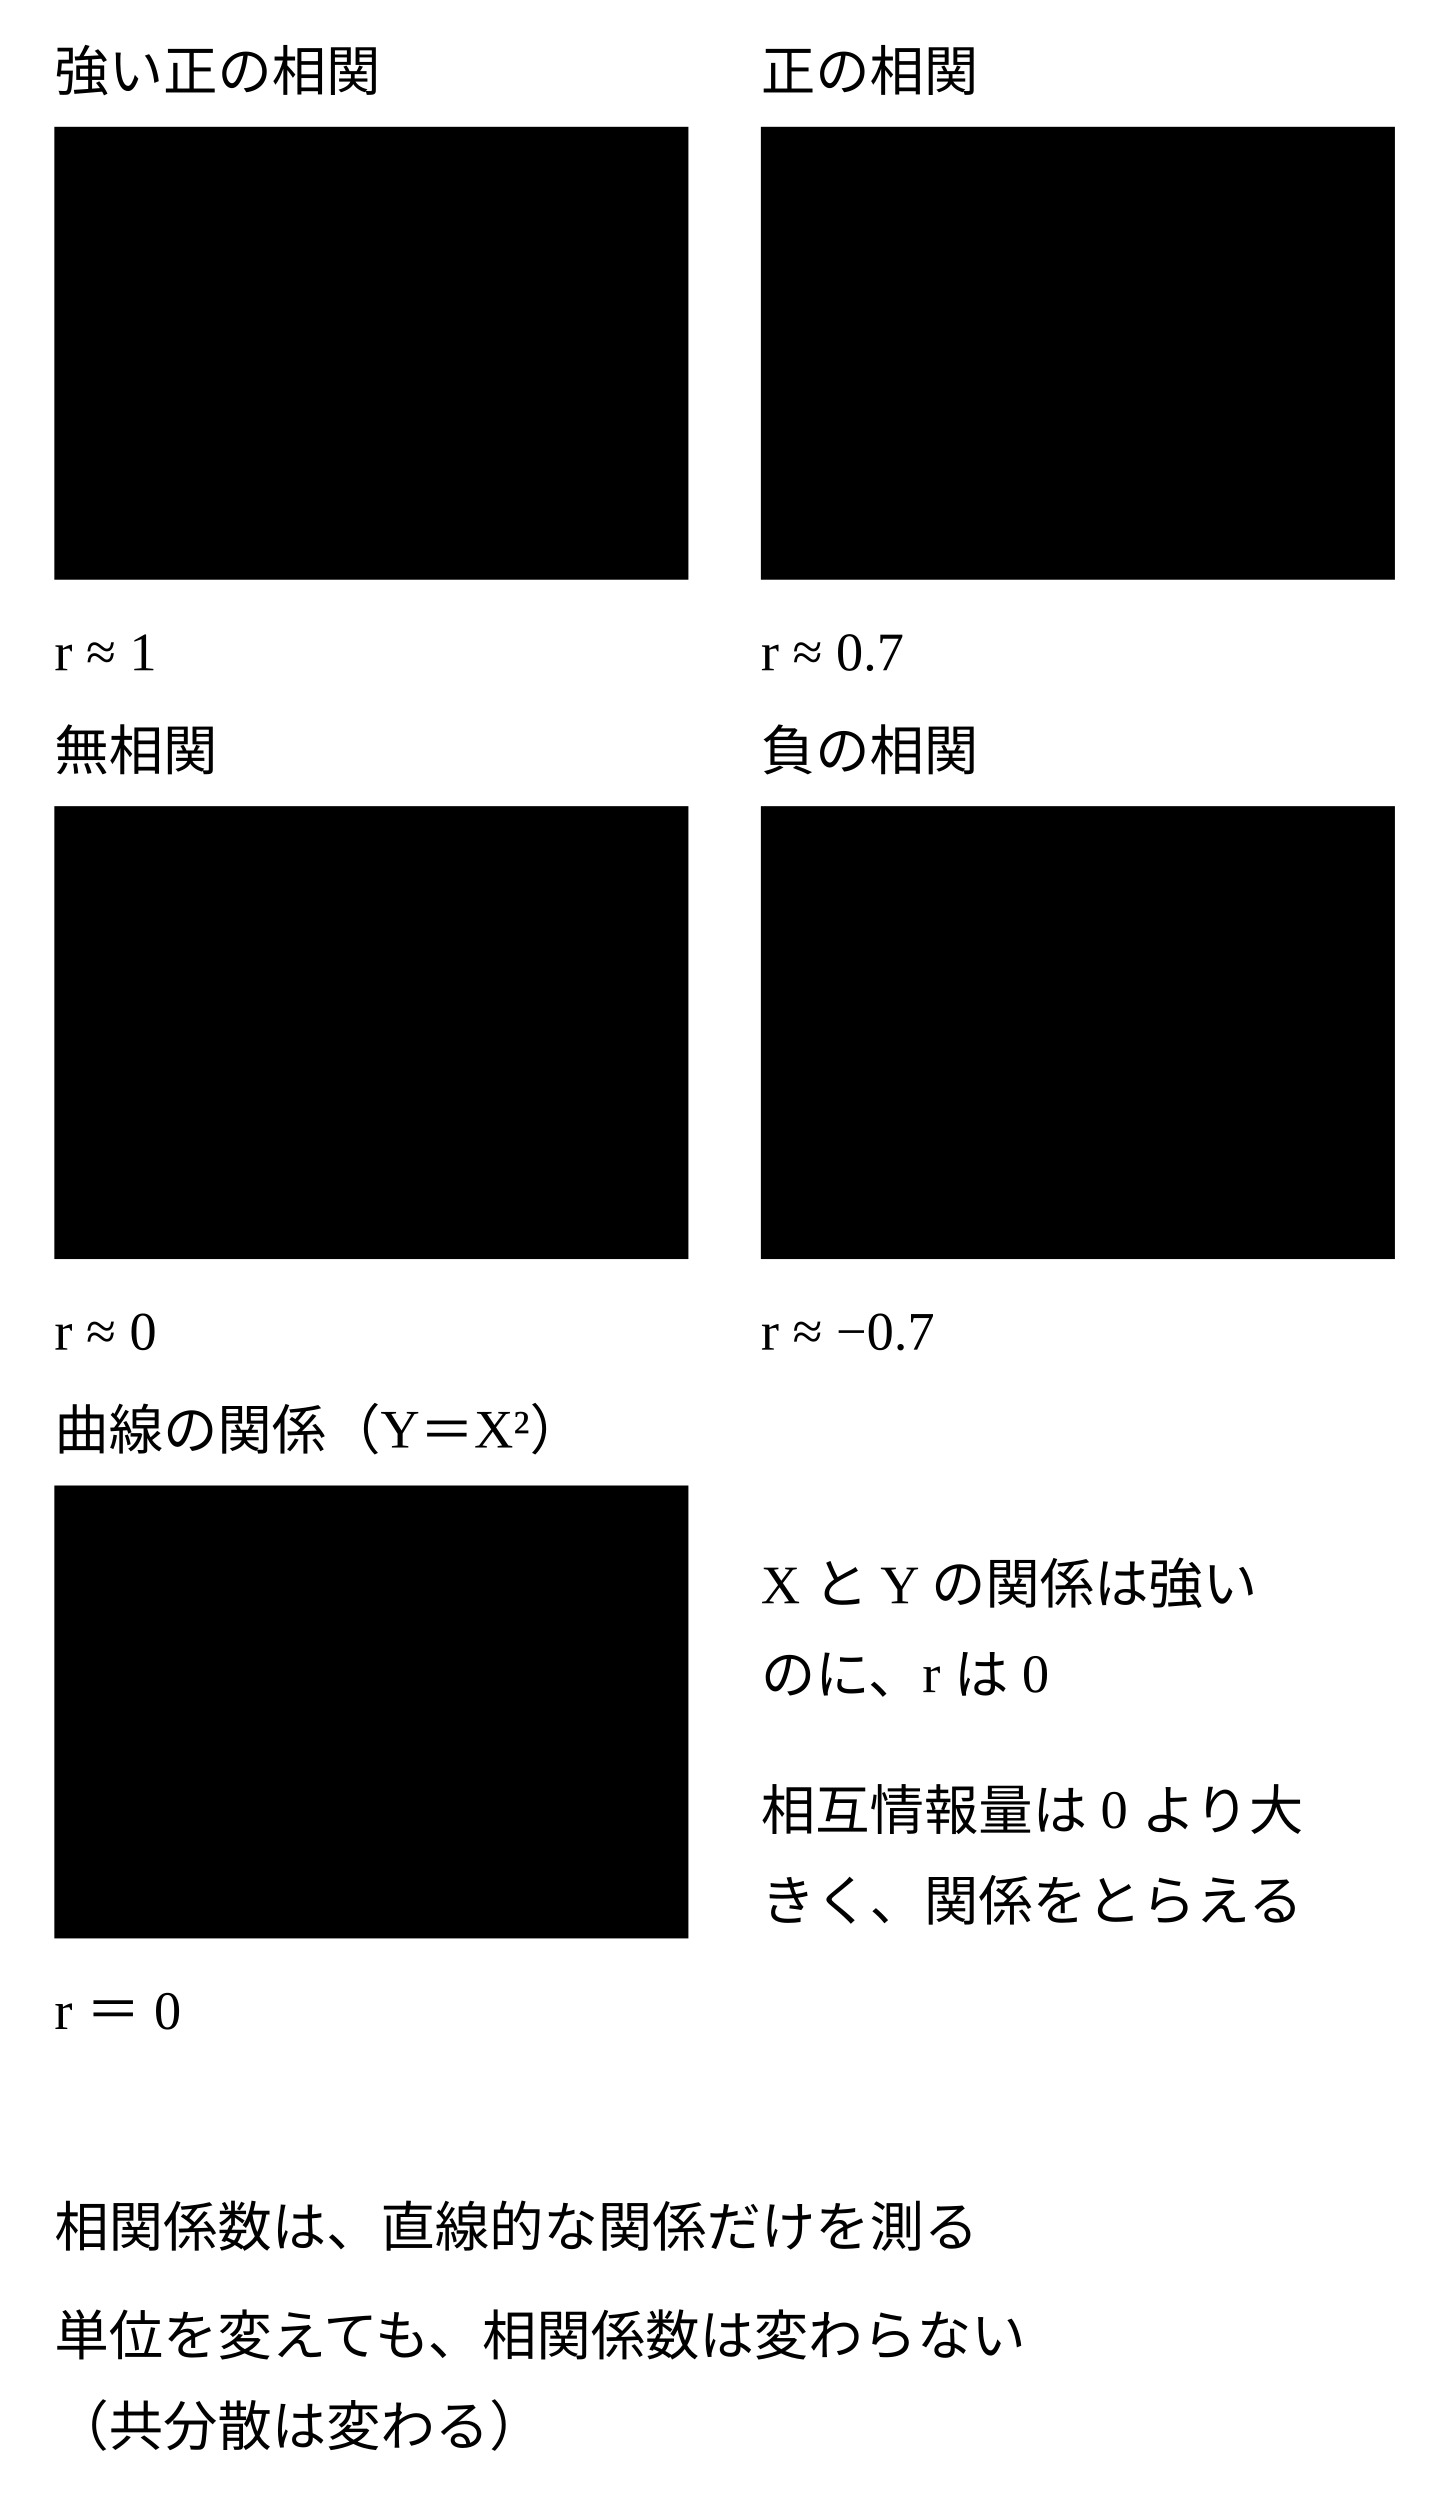
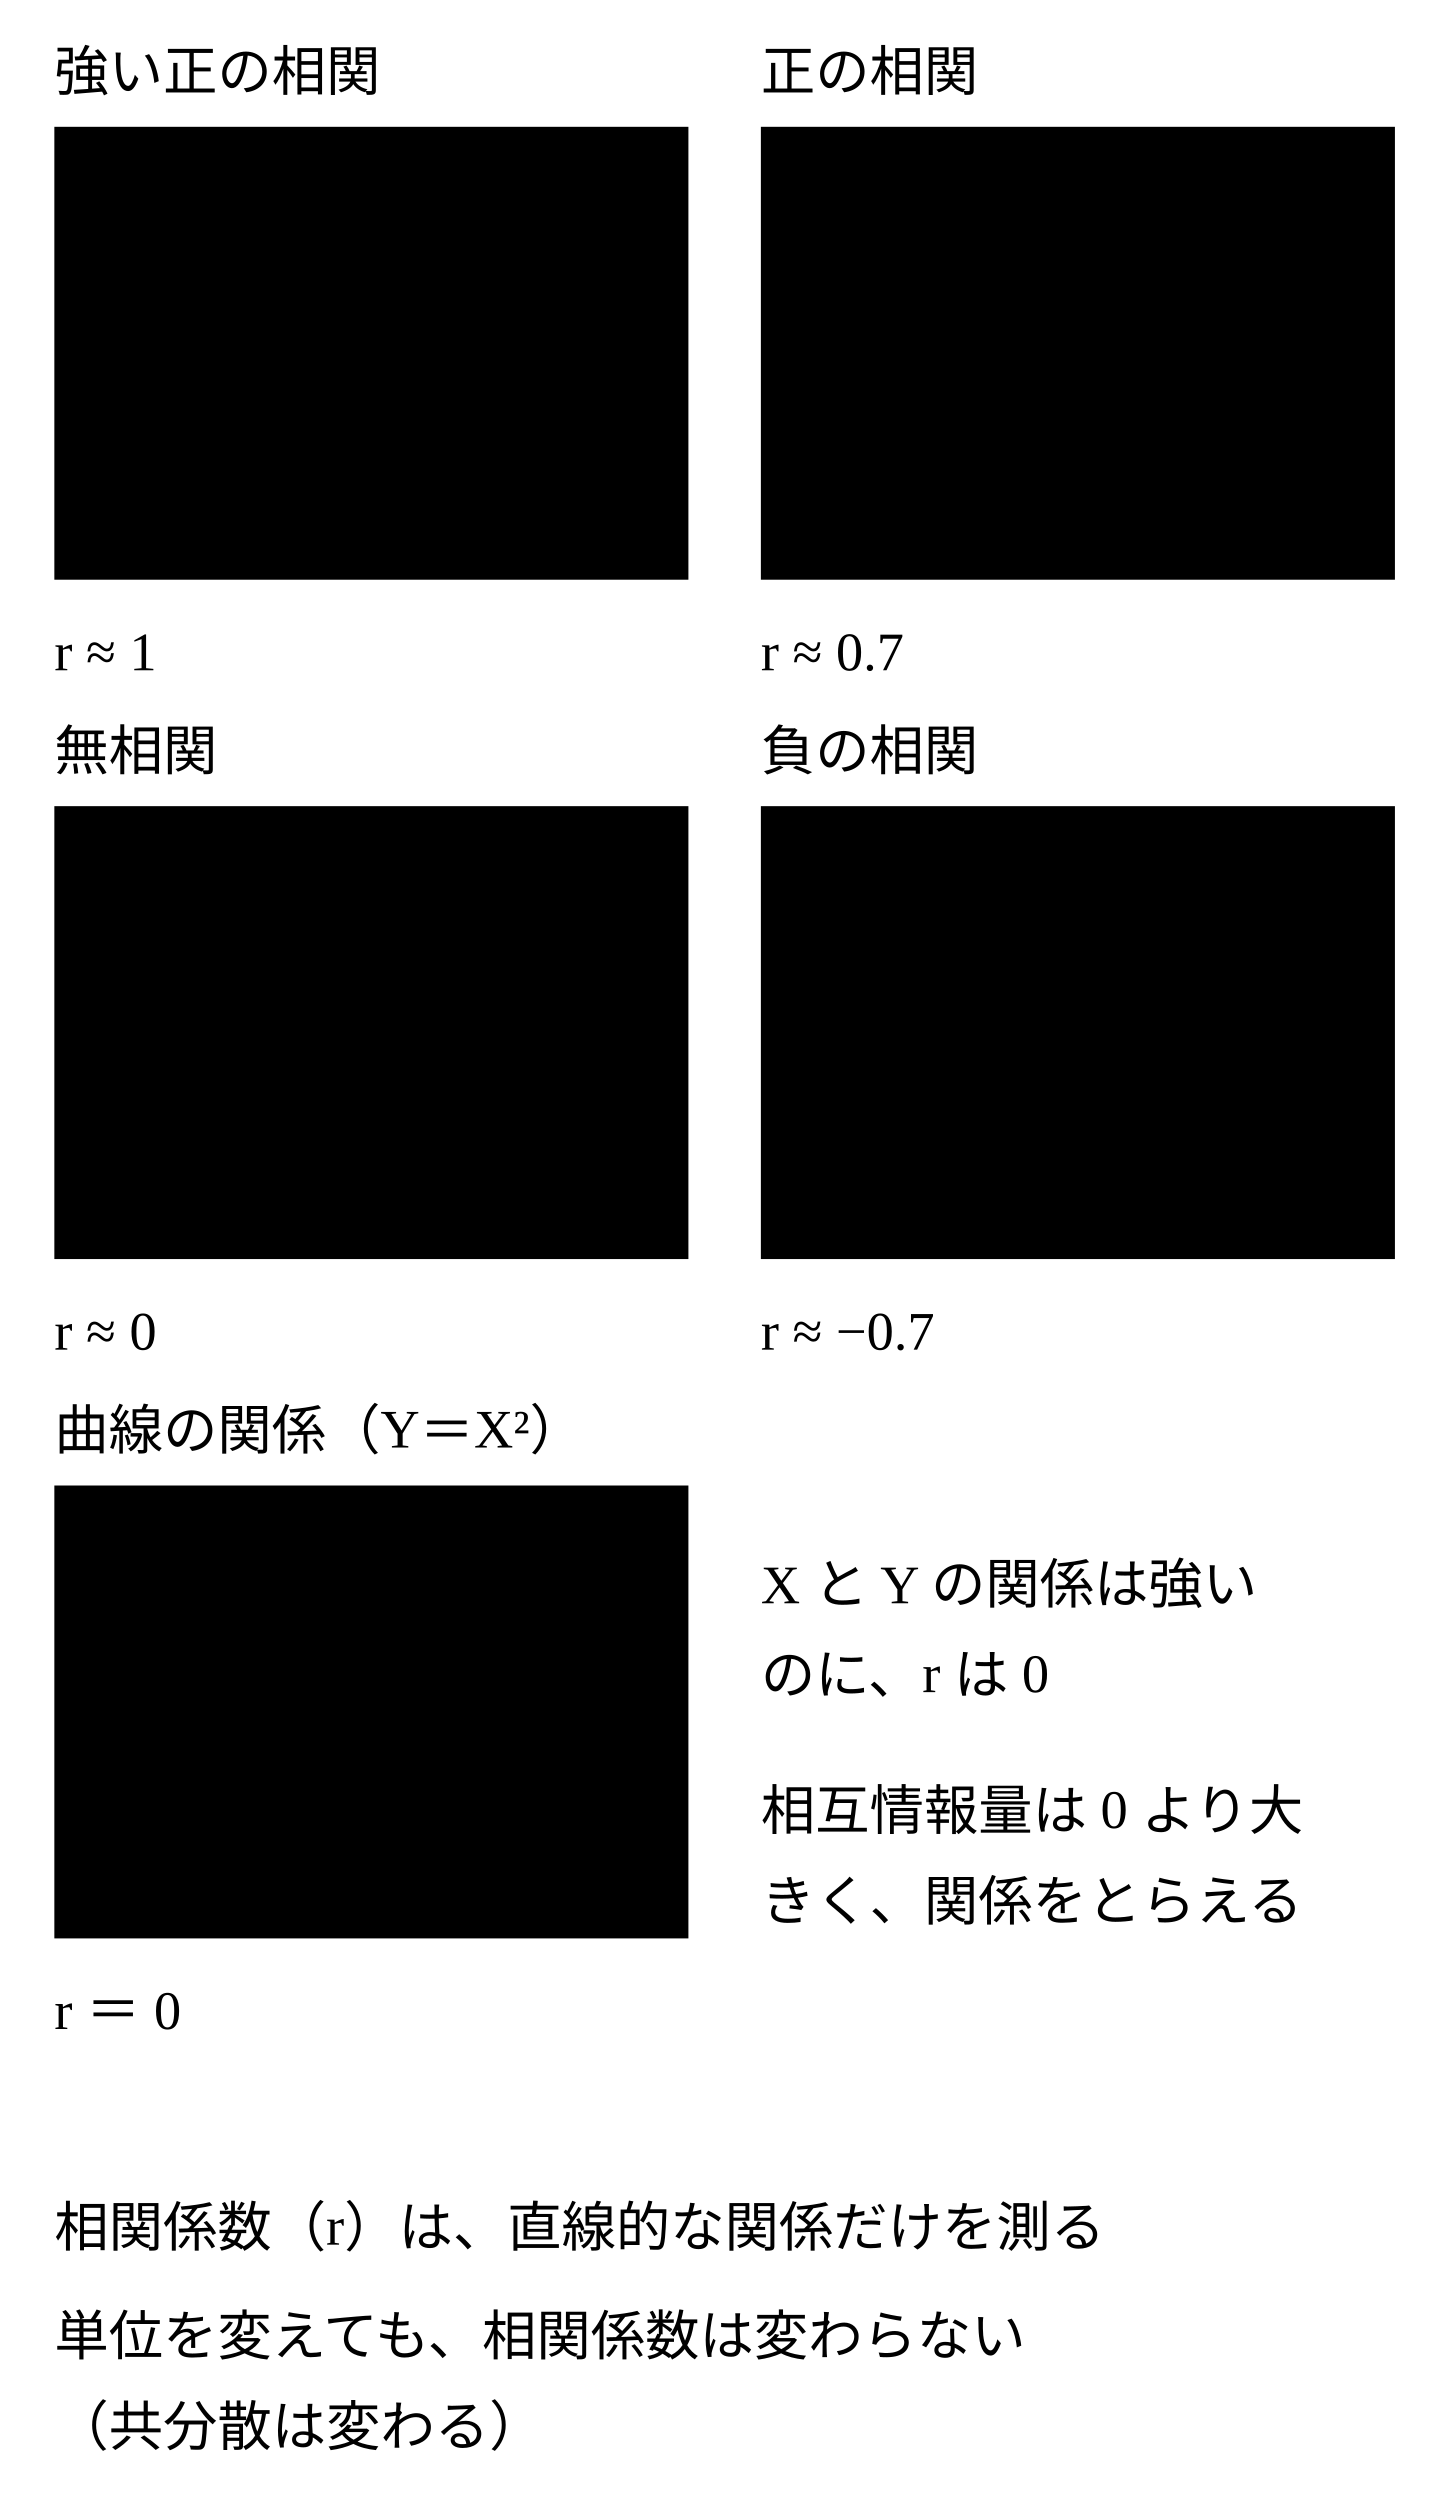
<svg xmlns="http://www.w3.org/2000/svg" viewBox="0 0 320 552" role="img" aria-labelledby="fig-g-correlation-t fig-g-correlation-d">
  <text x="12" y="20" class="tb">強い正の相関</text>
  <rect x="12" y="28" width="140" height="100" class="fs sb" stroke-width="1" />
  <circle cx="40.79" cy="113.75" r="3.6" class="fa" />
  <circle cx="137.38" cy="50.9" r="3.6" class="fa" />
  <circle cx="104.98" cy="66.84" r="3.6" class="fa" />
  <circle cx="99.89" cy="69.12" r="3.6" class="fa" />
  <circle cx="57.25" cy="105.71" r="3.6" class="fa" />
  <circle cx="107.2" cy="75.01" r="3.6" class="fa" />
  <circle cx="56.69" cy="99.93" r="3.6" class="fa" />
  <circle cx="121.41" cy="69.52" r="3.6" class="fa" />
  <circle cx="123.24" cy="64.64" r="3.6" class="fa" />
  <circle cx="56.63" cy="98.4" r="3.6" class="fa" />
  <circle cx="103.73" cy="79.08" r="3.6" class="fa" />
  <circle cx="111.92" cy="69.4" r="3.6" class="fa" />
  <circle cx="41.12" cy="114.34" r="3.6" class="fa" />
  <circle cx="127.84" cy="49.49" r="3.6" class="fa" />
  <circle cx="128.54" cy="54.56" r="3.6" class="fa" />
  <circle cx="22" cy="118" r="3.6" class="fa" />
  <circle cx="102.44" cy="78" r="3.6" class="fa" />
  <circle cx="128.14" cy="56.55" r="3.6" class="fa" />
  <circle cx="87.19" cy="88.35" r="3.6" class="fa" />
  <circle cx="136.92" cy="49.13" r="3.6" class="fa" />
  <circle cx="96.03" cy="77.14" r="3.6" class="fa" />
  <circle cx="37.83" cy="113.87" r="3.6" class="fa" />
  <circle cx="98.69" cy="61.25" r="3.6" class="fa" />
  <circle cx="142" cy="38" r="3.6" class="fa" />
  <circle cx="116.02" cy="72.03" r="3.6" class="fa" />
  <circle cx="86.45" cy="81.06" r="3.6" class="fa" />
  <text x="12" y="148" class="tm">r ≈ 1</text>
  <text x="168" y="20" class="tb">正の相関</text>
  <rect x="168" y="28" width="140" height="100" class="fs sb" stroke-width="1" />
  <circle cx="257.25" cy="55.71" r="3.6" class="fa" />
  <circle cx="244.51" cy="88.26" r="3.6" class="fa" />
  <circle cx="269.98" cy="82.71" r="3.6" class="fa" />
  <circle cx="298" cy="48.71" r="3.6" class="fa" />
  <circle cx="240.12" cy="77.09" r="3.6" class="fa" />
  <circle cx="257.17" cy="86.52" r="3.6" class="fa" />
  <circle cx="248.8" cy="86.21" r="3.6" class="fa" />
  <circle cx="238.89" cy="103.57" r="3.6" class="fa" />
  <circle cx="182.21" cy="76.33" r="3.6" class="fa" />
  <circle cx="225.36" cy="92.05" r="3.6" class="fa" />
  <circle cx="223.5" cy="81.11" r="3.6" class="fa" />
  <circle cx="245.46" cy="82.21" r="3.6" class="fa" />
  <circle cx="268.7" cy="71.16" r="3.6" class="fa" />
  <circle cx="239.23" cy="83.22" r="3.6" class="fa" />
  <circle cx="285.77" cy="51.48" r="3.6" class="fa" />
  <circle cx="266.8" cy="38" r="3.6" class="fa" />
  <circle cx="178" cy="96.03" r="3.6" class="fa" />
  <circle cx="282.19" cy="61.42" r="3.6" class="fa" />
  <circle cx="252.08" cy="84.83" r="3.6" class="fa" />
  <circle cx="178.65" cy="118" r="3.6" class="fa" />
  <circle cx="211.07" cy="78.97" r="3.6" class="fa" />
  <circle cx="257.97" cy="84.39" r="3.6" class="fa" />
  <circle cx="268.03" cy="84.66" r="3.6" class="fa" />
  <circle cx="246.61" cy="68.17" r="3.6" class="fa" />
  <circle cx="279.53" cy="44.16" r="3.6" class="fa" />
  <circle cx="213.38" cy="94.04" r="3.6" class="fa" />
  <text x="168" y="148" class="tm">r ≈ 0.7</text>
  <text x="12" y="170" class="tb">無相関</text>
  <rect x="12" y="178" width="140" height="100" class="fs sb" stroke-width="1" />
  <circle cx="142" cy="258.12" r="3.6" class="fa" />
  <circle cx="116.98" cy="267.15" r="3.6" class="fa" />
  <circle cx="121.92" cy="261.46" r="3.6" class="fa" />
  <circle cx="86.77" cy="234.33" r="3.6" class="fa" />
  <circle cx="22" cy="243.79" r="3.6" class="fa" />
  <circle cx="102.54" cy="242.82" r="3.6" class="fa" />
  <circle cx="117.43" cy="258.99" r="3.6" class="fa" />
  <circle cx="109.26" cy="251.88" r="3.6" class="fa" />
  <circle cx="92.64" cy="223.02" r="3.6" class="fa" />
  <circle cx="95.33" cy="258.74" r="3.6" class="fa" />
  <circle cx="126.89" cy="188" r="3.6" class="fa" />
  <circle cx="110.35" cy="252.06" r="3.6" class="fa" />
  <circle cx="84.29" cy="236.48" r="3.6" class="fa" />
  <circle cx="85.34" cy="228.36" r="3.6" class="fa" />
  <circle cx="91.74" cy="239.55" r="3.6" class="fa" />
  <circle cx="119.74" cy="209.28" r="3.6" class="fa" />
  <circle cx="128.7" cy="236.55" r="3.6" class="fa" />
  <circle cx="97.89" cy="228.17" r="3.6" class="fa" />
  <circle cx="52.04" cy="227.9" r="3.6" class="fa" />
  <circle cx="55.11" cy="234.41" r="3.6" class="fa" />
  <circle cx="65.02" cy="228.83" r="3.6" class="fa" />
  <circle cx="90.45" cy="226.3" r="3.6" class="fa" />
  <circle cx="40.42" cy="235.31" r="3.6" class="fa" />
  <circle cx="70.7" cy="233.71" r="3.6" class="fa" />
  <circle cx="37.13" cy="268" r="3.6" class="fa" />
  <circle cx="135.88" cy="243.85" r="3.6" class="fa" />
  <text x="12" y="298" class="tm">r ≈ 0</text>
  <text x="168" y="170" class="tb">負の相関</text>
  <rect x="168" y="178" width="140" height="100" class="fs sb" stroke-width="1" />
  <circle cx="267.22" cy="247.84" r="3.6" class="fa" />
  <circle cx="227.23" cy="221.37" r="3.6" class="fa" />
  <circle cx="178" cy="216.23" r="3.6" class="fa" />
  <circle cx="298" cy="262.75" r="3.6" class="fa" />
  <circle cx="192.78" cy="213.06" r="3.6" class="fa" />
  <circle cx="285.64" cy="260.7" r="3.6" class="fa" />
  <circle cx="259.68" cy="255.87" r="3.6" class="fa" />
  <circle cx="198.97" cy="224.79" r="3.6" class="fa" />
  <circle cx="231.03" cy="230.77" r="3.6" class="fa" />
  <circle cx="281.97" cy="223.74" r="3.6" class="fa" />
  <circle cx="249.62" cy="240.06" r="3.6" class="fa" />
  <circle cx="272.04" cy="235.32" r="3.6" class="fa" />
  <circle cx="192.34" cy="205.65" r="3.6" class="fa" />
  <circle cx="239.54" cy="244.39" r="3.6" class="fa" />
  <circle cx="260.86" cy="265.19" r="3.6" class="fa" />
  <circle cx="203.01" cy="188" r="3.6" class="fa" />
  <circle cx="236.29" cy="233.13" r="3.6" class="fa" />
  <circle cx="193.3" cy="227.34" r="3.6" class="fa" />
  <circle cx="199.99" cy="215.89" r="3.6" class="fa" />
  <circle cx="250.99" cy="192.74" r="3.6" class="fa" />
  <circle cx="253.51" cy="223.11" r="3.6" class="fa" />
  <circle cx="218.45" cy="196.98" r="3.6" class="fa" />
  <circle cx="277.76" cy="268" r="3.6" class="fa" />
  <circle cx="260.96" cy="225.18" r="3.6" class="fa" />
  <circle cx="260.01" cy="237.28" r="3.6" class="fa" />
  <circle cx="224.03" cy="208.57" r="3.6" class="fa" />
  <text x="168" y="298" class="tm">r ≈ −0.7</text>
  <text x="12" y="320" class="tb">曲線の関係（Y＝X²）</text>
  <rect x="12" y="328" width="140" height="100" class="fs sb" stroke-width="1" />
  <circle cx="22" cy="338" r="3.6" class="fwn swn" />
  <circle cx="28" cy="353.2" r="3.6" class="fwn swn" />
  <circle cx="34" cy="366.8" r="3.6" class="fwn swn" />
  <circle cx="40" cy="378.8" r="3.6" class="fwn swn" />
  <circle cx="46" cy="389.2" r="3.6" class="fwn swn" />
  <circle cx="52" cy="398" r="3.6" class="fwn swn" />
  <circle cx="58" cy="405.2" r="3.6" class="fwn swn" />
  <circle cx="64" cy="410.8" r="3.6" class="fwn swn" />
  <circle cx="70" cy="414.8" r="3.6" class="fwn swn" />
  <circle cx="76" cy="417.2" r="3.6" class="fwn swn" />
  <circle cx="82" cy="418" r="3.6" class="fwn swn" />
  <circle cx="88" cy="417.2" r="3.6" class="fwn swn" />
  <circle cx="94" cy="414.8" r="3.6" class="fwn swn" />
  <circle cx="100" cy="410.8" r="3.6" class="fwn swn" />
  <circle cx="106" cy="405.2" r="3.6" class="fwn swn" />
  <circle cx="112" cy="398" r="3.6" class="fwn swn" />
  <circle cx="118" cy="389.2" r="3.6" class="fwn swn" />
  <circle cx="124" cy="378.8" r="3.6" class="fwn swn" />
  <circle cx="130" cy="366.8" r="3.6" class="fwn swn" />
  <circle cx="136" cy="353.2" r="3.6" class="fwn swn" />
  <circle cx="142" cy="338" r="3.6" class="fwn swn" />
  <text x="12" y="448" class="tm">r ＝ 0</text>
  <text x="168" y="354" class="tb">X と Y の関係は強い</text>
  <text x="168" y="374" class="tb tng">のに、r は 0</text>
  <text x="168" y="404" class="tm">相互情報量は 0 より大</text>
  <text x="168" y="424" class="tm">きく、関係をとらえる</text>
  <line x1="12" y1="468" x2="308" y2="468" class="l sb w1" />
-   <text x="12" y="496" class="tb">相関係数は、直線的な関係だけを測る</text>
+   <text x="12" y="496" class="tb">相関係数（r）は、直線的な関係だけを測る</text>
  <text x="12" y="520">単位を変えても、相関係数は変わらない</text>
  <text x="12" y="540" class="tm">（共分散は変わる）</text>
</svg>
